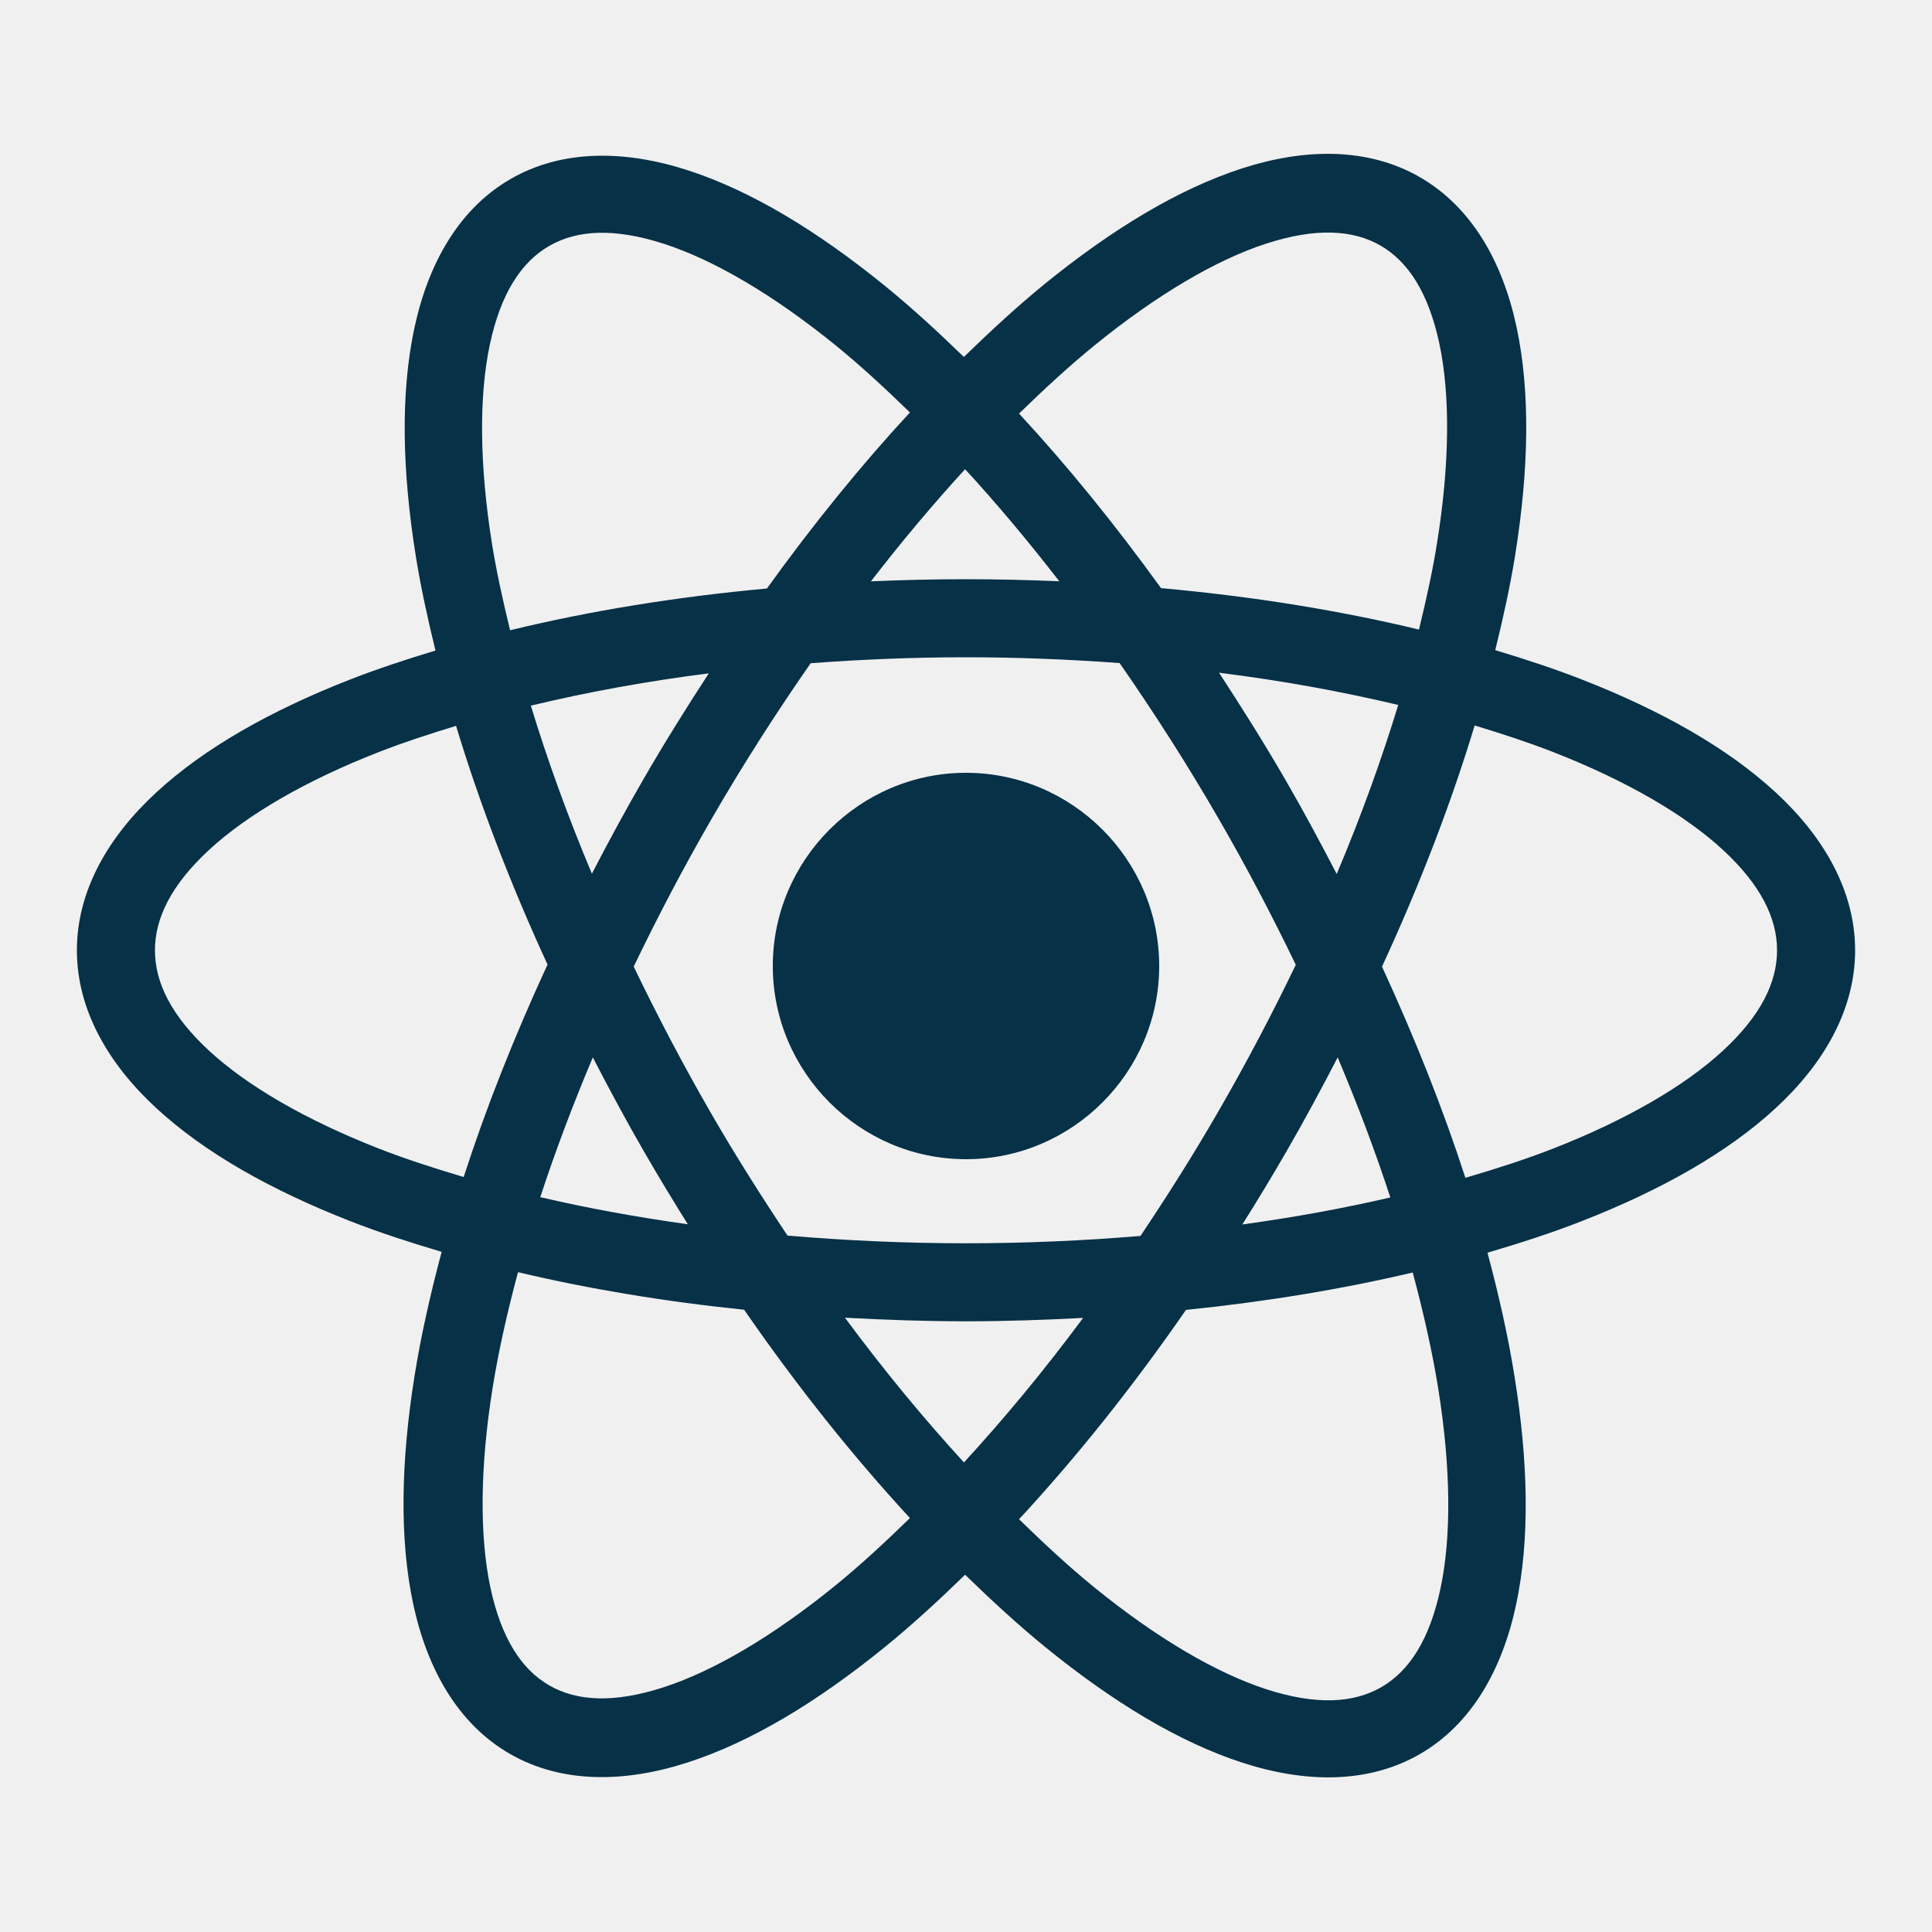
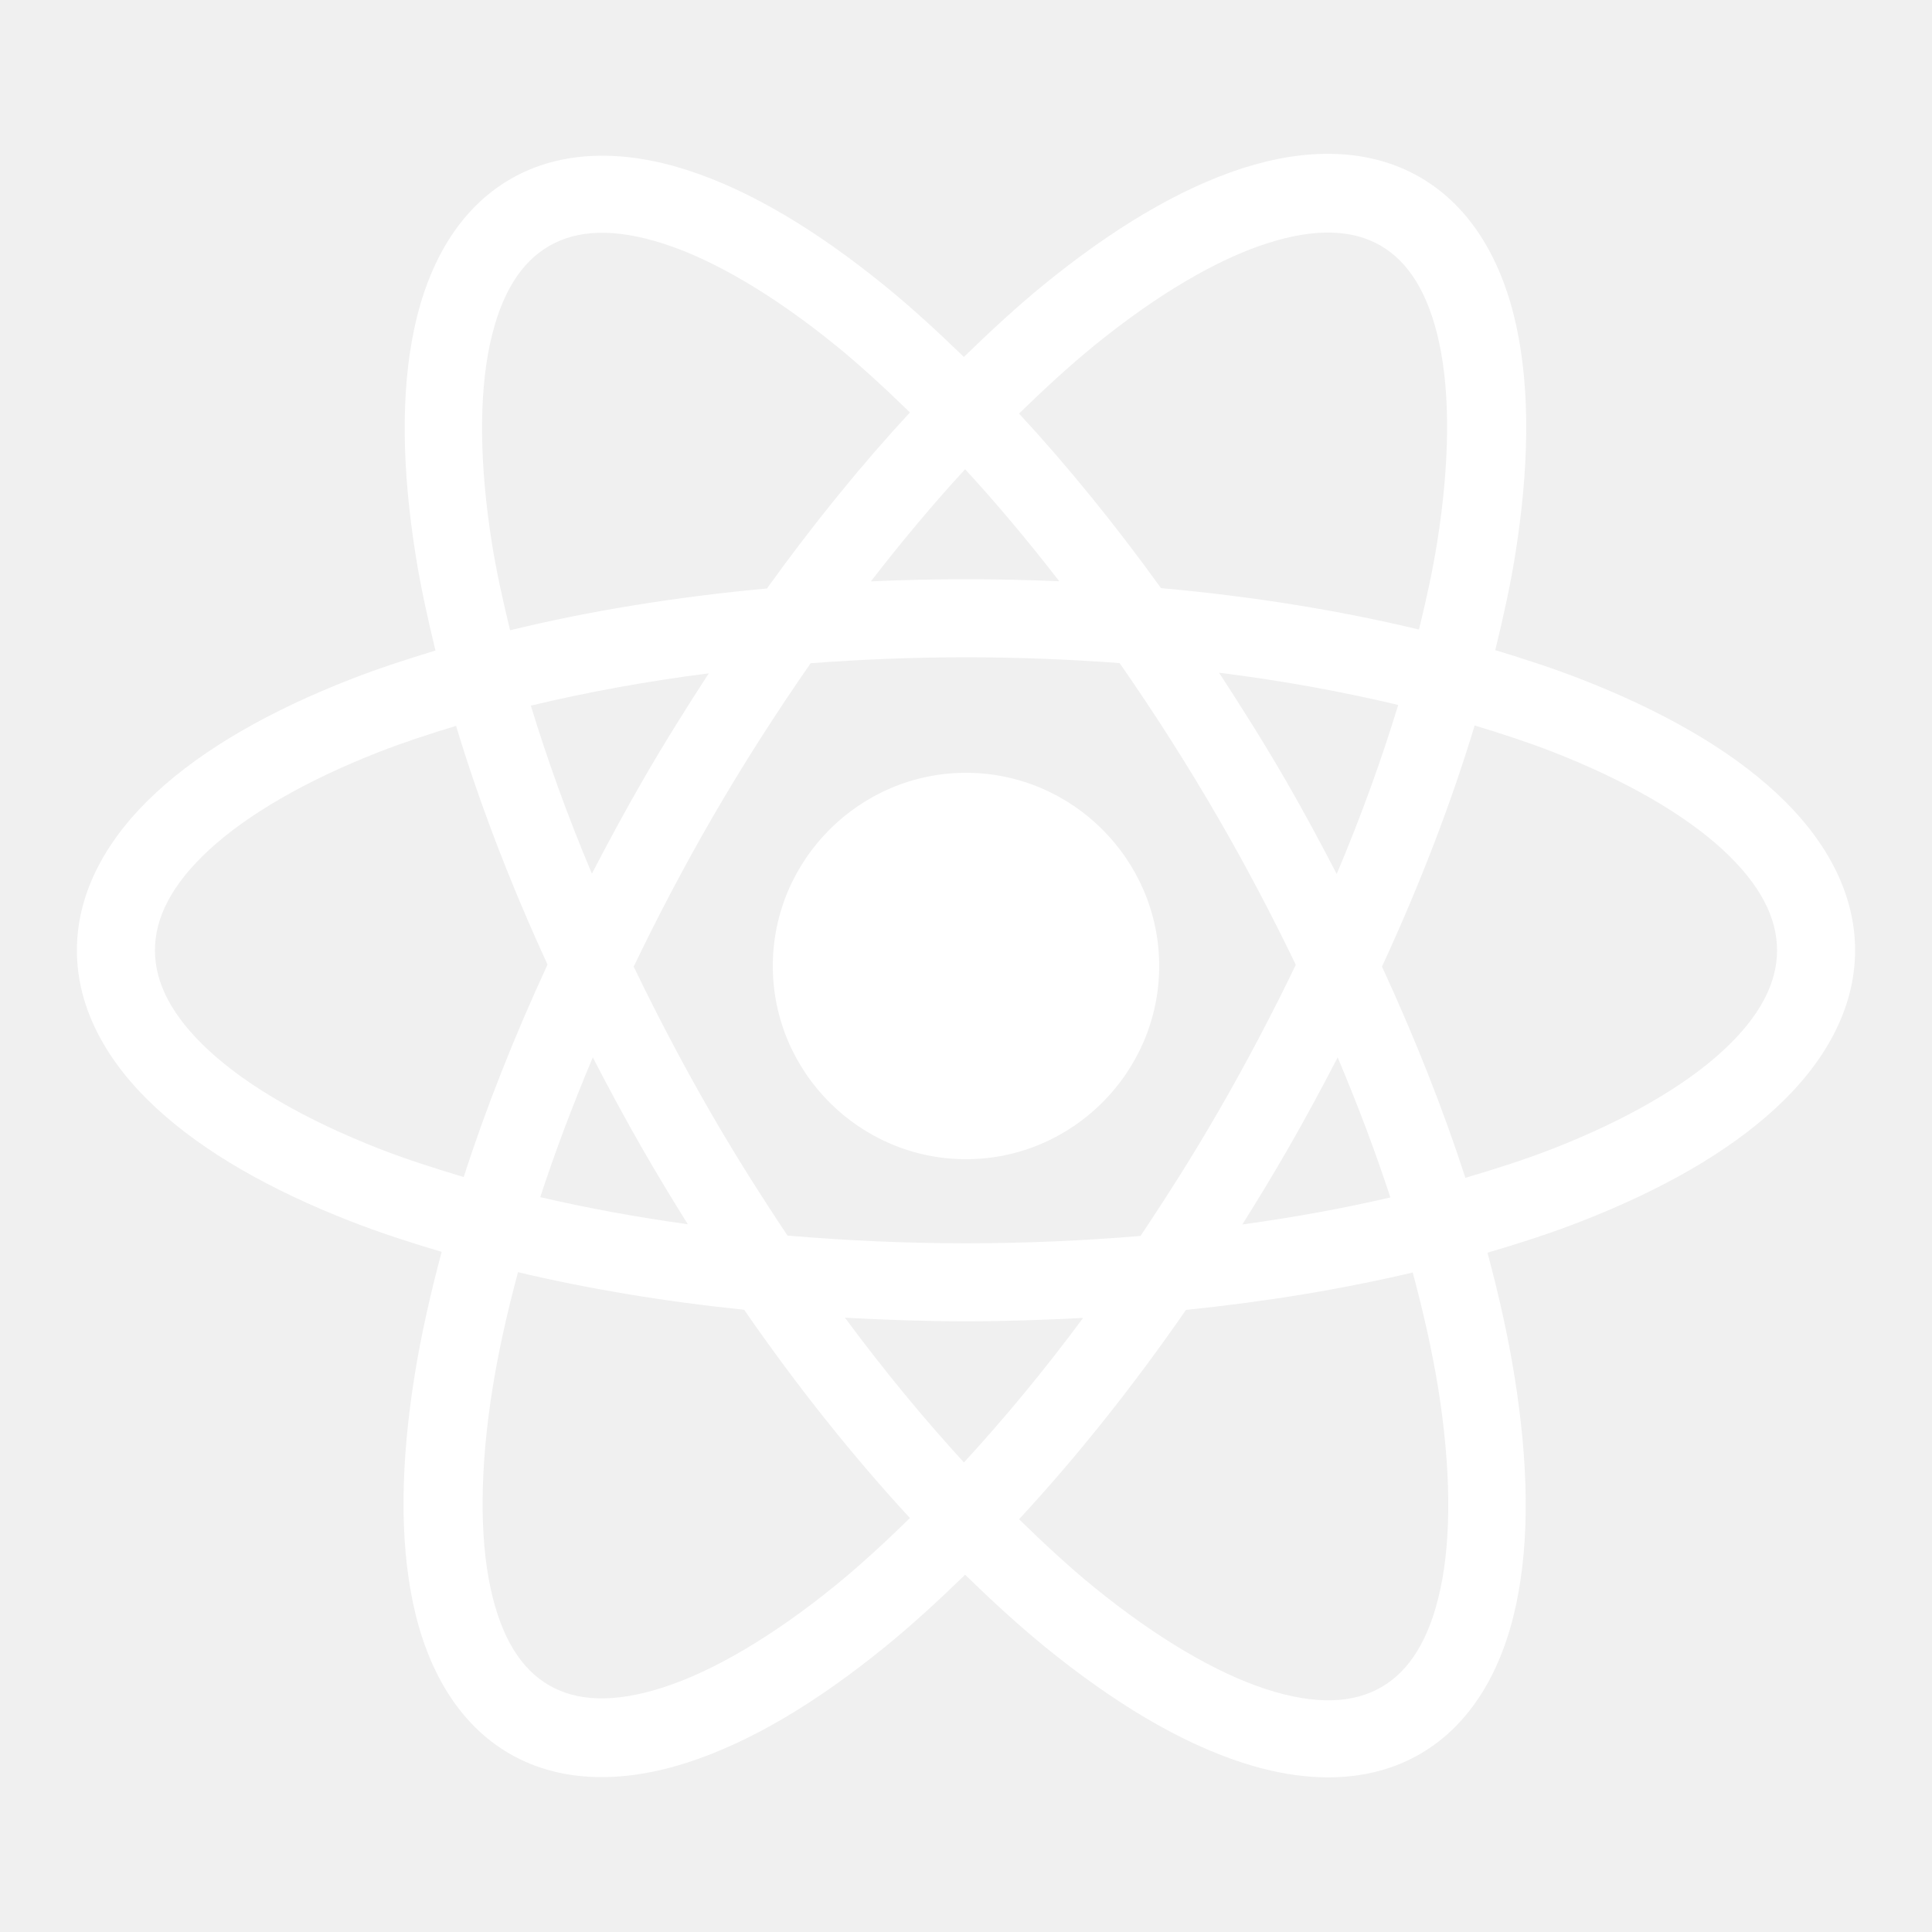
- <svg xmlns="http://www.w3.org/2000/svg" fill="#063147" viewBox="0 0 50 50" width="50px" height="50px" clip-rule="evenodd">
+ <svg xmlns="http://www.w3.org/2000/svg" fill="#FFFFFF" viewBox="0 0 50 50" width="50px" height="50px" clip-rule="evenodd">
  <path d="M 34.555 3.984 C 33.775 3.958 32.959 4.094 32.141 4.359 C 30.504 4.89 28.789 5.924 27.029 7.355 C 26.34 7.917 25.644 8.558 24.945 9.238 C 24.262 8.575 23.581 7.951 22.906 7.402 C 21.148 5.972 19.438 4.938 17.805 4.408 C 16.172 3.879 14.547 3.862 13.213 4.633 C 11.879 5.403 11.081 6.817 10.723 8.496 C 10.365 10.175 10.404 12.174 10.764 14.412 C 10.889 15.19 11.067 16.005 11.27 16.836 C 10.507 17.067 9.767 17.31 9.08 17.578 C 7.008 18.387 5.293 19.356 4.045 20.508 C 2.796 21.66 1.99 23.058 1.99 24.594 C 1.99 26.129 2.796 27.526 4.045 28.678 C 5.293 29.83 7.008 30.8 9.08 31.609 C 9.814 31.896 10.609 32.154 11.43 32.398 C 11.135 33.501 10.895 34.571 10.732 35.586 C 10.373 37.826 10.335 39.825 10.693 41.508 C 11.052 43.19 11.85 44.613 13.191 45.387 C 14.532 46.161 16.164 46.142 17.801 45.611 C 19.437 45.081 21.15 44.049 22.91 42.617 C 23.594 42.061 24.285 41.427 24.977 40.754 C 25.672 41.431 26.366 42.068 27.053 42.627 C 28.811 44.057 30.523 45.09 32.156 45.619 C 33.789 46.149 35.414 46.165 36.748 45.395 C 38.082 44.624 38.878 43.21 39.236 41.531 C 39.594 39.853 39.555 37.855 39.195 35.617 C 39.032 34.6 38.793 33.526 38.496 32.42 C 39.344 32.17 40.164 31.905 40.92 31.609 C 42.992 30.8 44.707 29.83 45.955 28.678 C 47.204 27.526 48.01 26.129 48.01 24.594 C 48.01 23.058 47.204 21.66 45.955 20.508 C 44.707 19.356 42.992 18.387 40.92 17.578 C 40.223 17.306 39.472 17.06 38.697 16.826 C 38.902 15.99 39.083 15.169 39.209 14.387 C 39.569 12.147 39.607 10.145 39.248 8.463 C 38.889 6.78 38.089 5.36 36.748 4.586 C 36.078 4.199 35.334 4.011 34.555 3.984 z M 34.463 6.02 C 34.952 6.033 35.37 6.149 35.727 6.355 C 36.441 6.768 36.968 7.57 37.25 8.891 C 37.532 10.211 37.522 11.995 37.189 14.064 C 37.076 14.773 36.91 15.524 36.723 16.293 C 34.677 15.801 32.436 15.435 30.047 15.221 C 28.848 13.559 27.615 12.046 26.373 10.703 C 27.03 10.062 27.683 9.462 28.32 8.943 C 29.946 7.621 31.485 6.721 32.77 6.305 C 33.412 6.096 33.974 6.006 34.463 6.02 z M 15.486 6.025 C 15.978 6.012 16.541 6.102 17.186 6.311 C 18.474 6.728 20.015 7.628 21.643 8.951 C 22.267 9.459 22.905 10.048 23.549 10.674 C 22.297 12.027 21.055 13.554 19.848 15.23 C 17.469 15.449 15.237 15.816 13.201 16.311 C 13.015 15.546 12.85 14.799 12.736 14.094 C 12.404 12.023 12.395 10.238 12.678 8.914 C 12.96 7.59 13.492 6.781 14.213 6.365 C 14.573 6.157 14.994 6.039 15.486 6.025 z M 24.977 12.143 C 25.791 13.029 26.606 13.999 27.414 15.043 C 26.62 15.01 25.816 14.99 25 14.99 C 24.167 14.99 23.348 15.01 22.539 15.045 C 23.347 14 24.162 13.03 24.977 12.143 z M 25 17.01 C 26.36 17.01 27.685 17.066 28.975 17.16 C 29.862 18.434 30.729 19.786 31.555 21.217 C 32.281 22.474 32.937 23.729 33.535 24.969 C 32.931 26.225 32.263 27.497 31.527 28.771 C 30.88 29.893 30.203 30.959 29.516 31.986 C 28.059 32.108 26.55 32.176 25 32.176 C 23.412 32.176 21.869 32.104 20.381 31.977 C 19.705 30.964 19.04 29.915 18.402 28.811 C 17.668 27.539 17.004 26.269 16.4 25.016 C 17.006 23.755 17.674 22.478 18.412 21.199 C 19.234 19.776 20.098 18.432 20.98 17.164 C 22.284 17.067 23.624 17.01 25 17.01 z M 31.549 17.41 C 33.197 17.616 34.745 17.901 36.186 18.244 C 35.758 19.645 35.232 21.109 34.594 22.619 C 34.18 21.821 33.751 21.02 33.287 20.217 C 32.725 19.244 32.14 18.316 31.549 17.41 z M 18.344 17.426 C 17.765 18.315 17.195 19.225 16.645 20.178 C 16.175 20.991 15.737 21.803 15.318 22.611 C 14.686 21.11 14.163 19.655 13.738 18.262 C 15.168 17.918 16.707 17.634 18.344 17.426 z M 38.164 18.775 C 38.873 18.99 39.558 19.214 40.186 19.459 C 42.096 20.205 43.607 21.088 44.586 21.992 C 45.565 22.896 45.99 23.758 45.99 24.594 C 45.99 25.43 45.565 26.292 44.586 27.195 C 43.607 28.099 42.096 28.982 40.186 29.729 C 39.488 30.001 38.721 30.248 37.924 30.482 C 37.355 28.724 36.629 26.889 35.766 25.016 C 36.759 22.865 37.561 20.768 38.164 18.775 z M 11.803 18.785 C 12.399 20.758 13.191 22.834 14.17 24.963 C 13.3 26.847 12.571 28.692 12 30.461 C 11.231 30.233 10.49 29.992 9.814 29.729 C 7.904 28.982 6.393 28.099 5.414 27.195 C 4.435 26.292 4.01 25.43 4.01 24.594 C 4.01 23.758 4.435 22.896 5.414 21.992 C 6.393 21.088 7.904 20.205 9.814 19.459 C 10.433 19.217 11.106 18.997 11.803 18.785 z M 25 20 C 22.25 20 20 22.25 20 25 C 20 27.75 22.25 30 25 30 C 27.75 30 30 27.75 30 25 C 30 22.25 27.75 20 25 20 z M 15.342 27.365 C 15.762 28.178 16.2 28.993 16.672 29.811 C 17.041 30.45 17.418 31.072 17.801 31.684 C 16.458 31.497 15.181 31.262 13.982 30.982 C 14.364 29.815 14.82 28.603 15.342 27.365 z M 34.619 27.365 C 35.143 28.606 35.6 29.82 35.982 30.99 C 34.78 31.269 33.499 31.504 32.152 31.689 C 32.54 31.071 32.923 30.441 33.297 29.793 C 33.765 28.982 34.201 28.172 34.619 27.365 z M 13.406 32.924 C 15.216 33.353 17.178 33.682 19.258 33.896 C 20.646 35.905 22.093 37.709 23.549 39.287 C 22.898 39.922 22.253 40.518 21.621 41.031 C 19.995 42.354 18.454 43.252 17.17 43.668 C 15.886 44.084 14.927 44.029 14.213 43.617 C 13.499 43.205 12.973 42.403 12.691 41.082 C 12.41 39.761 12.418 37.979 12.75 35.91 C 12.901 34.971 13.126 33.966 13.406 32.924 z M 36.561 32.932 C 36.843 33.981 37.069 34.989 37.221 35.934 C 37.553 38.005 37.562 39.789 37.279 41.113 C 36.997 42.438 36.469 43.248 35.748 43.664 C 35.027 44.08 34.06 44.134 32.771 43.717 C 31.483 43.299 29.942 42.4 28.314 41.076 C 27.678 40.559 27.029 39.958 26.373 39.318 C 27.839 37.735 29.295 35.921 30.693 33.9 C 32.779 33.687 34.746 33.36 36.561 32.932 z M 21.867 34.102 C 22.894 34.158 23.934 34.195 25 34.195 C 26.031 34.195 27.037 34.16 28.031 34.107 C 27.015 35.479 25.979 36.725 24.947 37.848 C 23.916 36.723 22.882 35.474 21.867 34.102 z" clip-rule="evenodd" fill-rule="evenodd" />
</svg>
